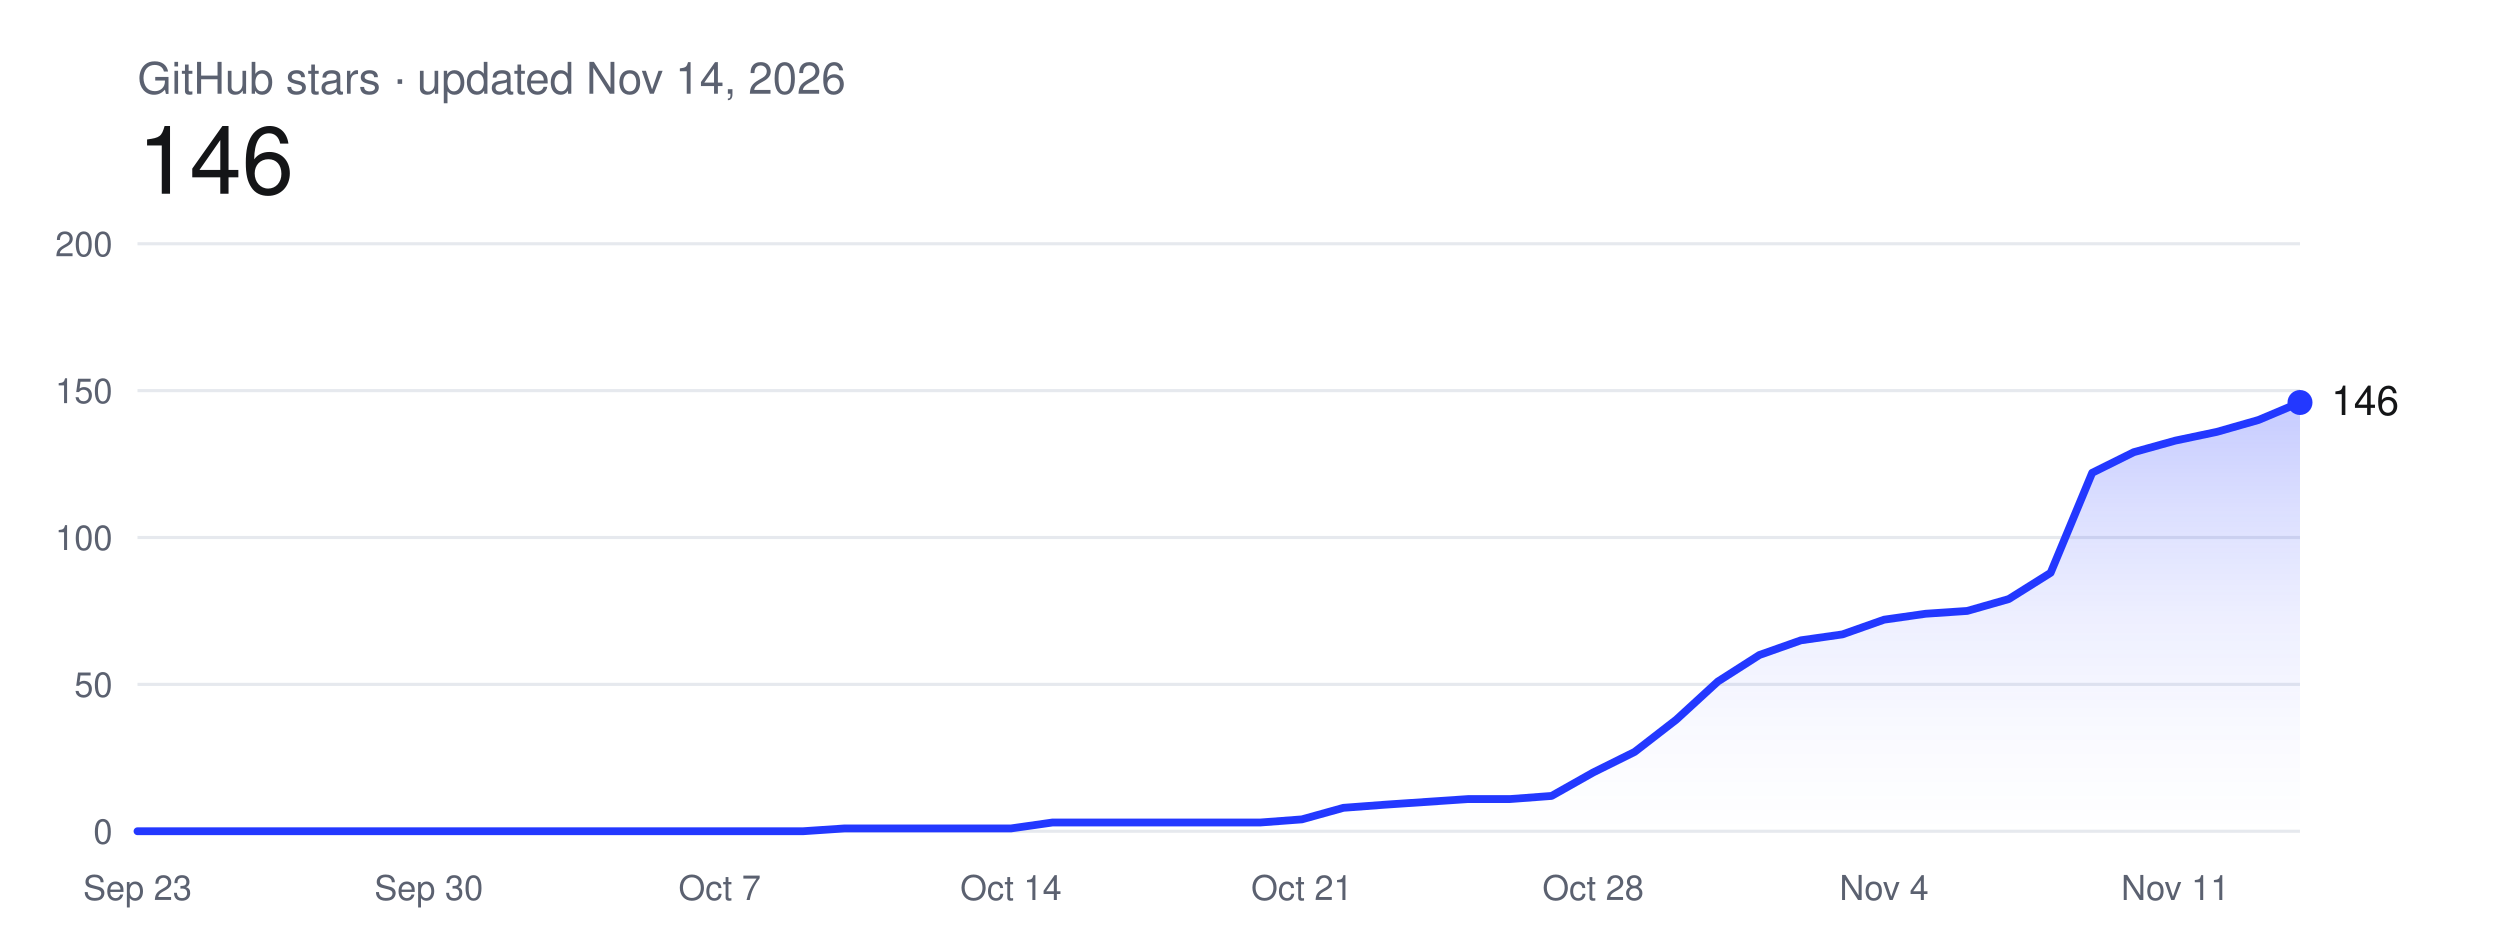
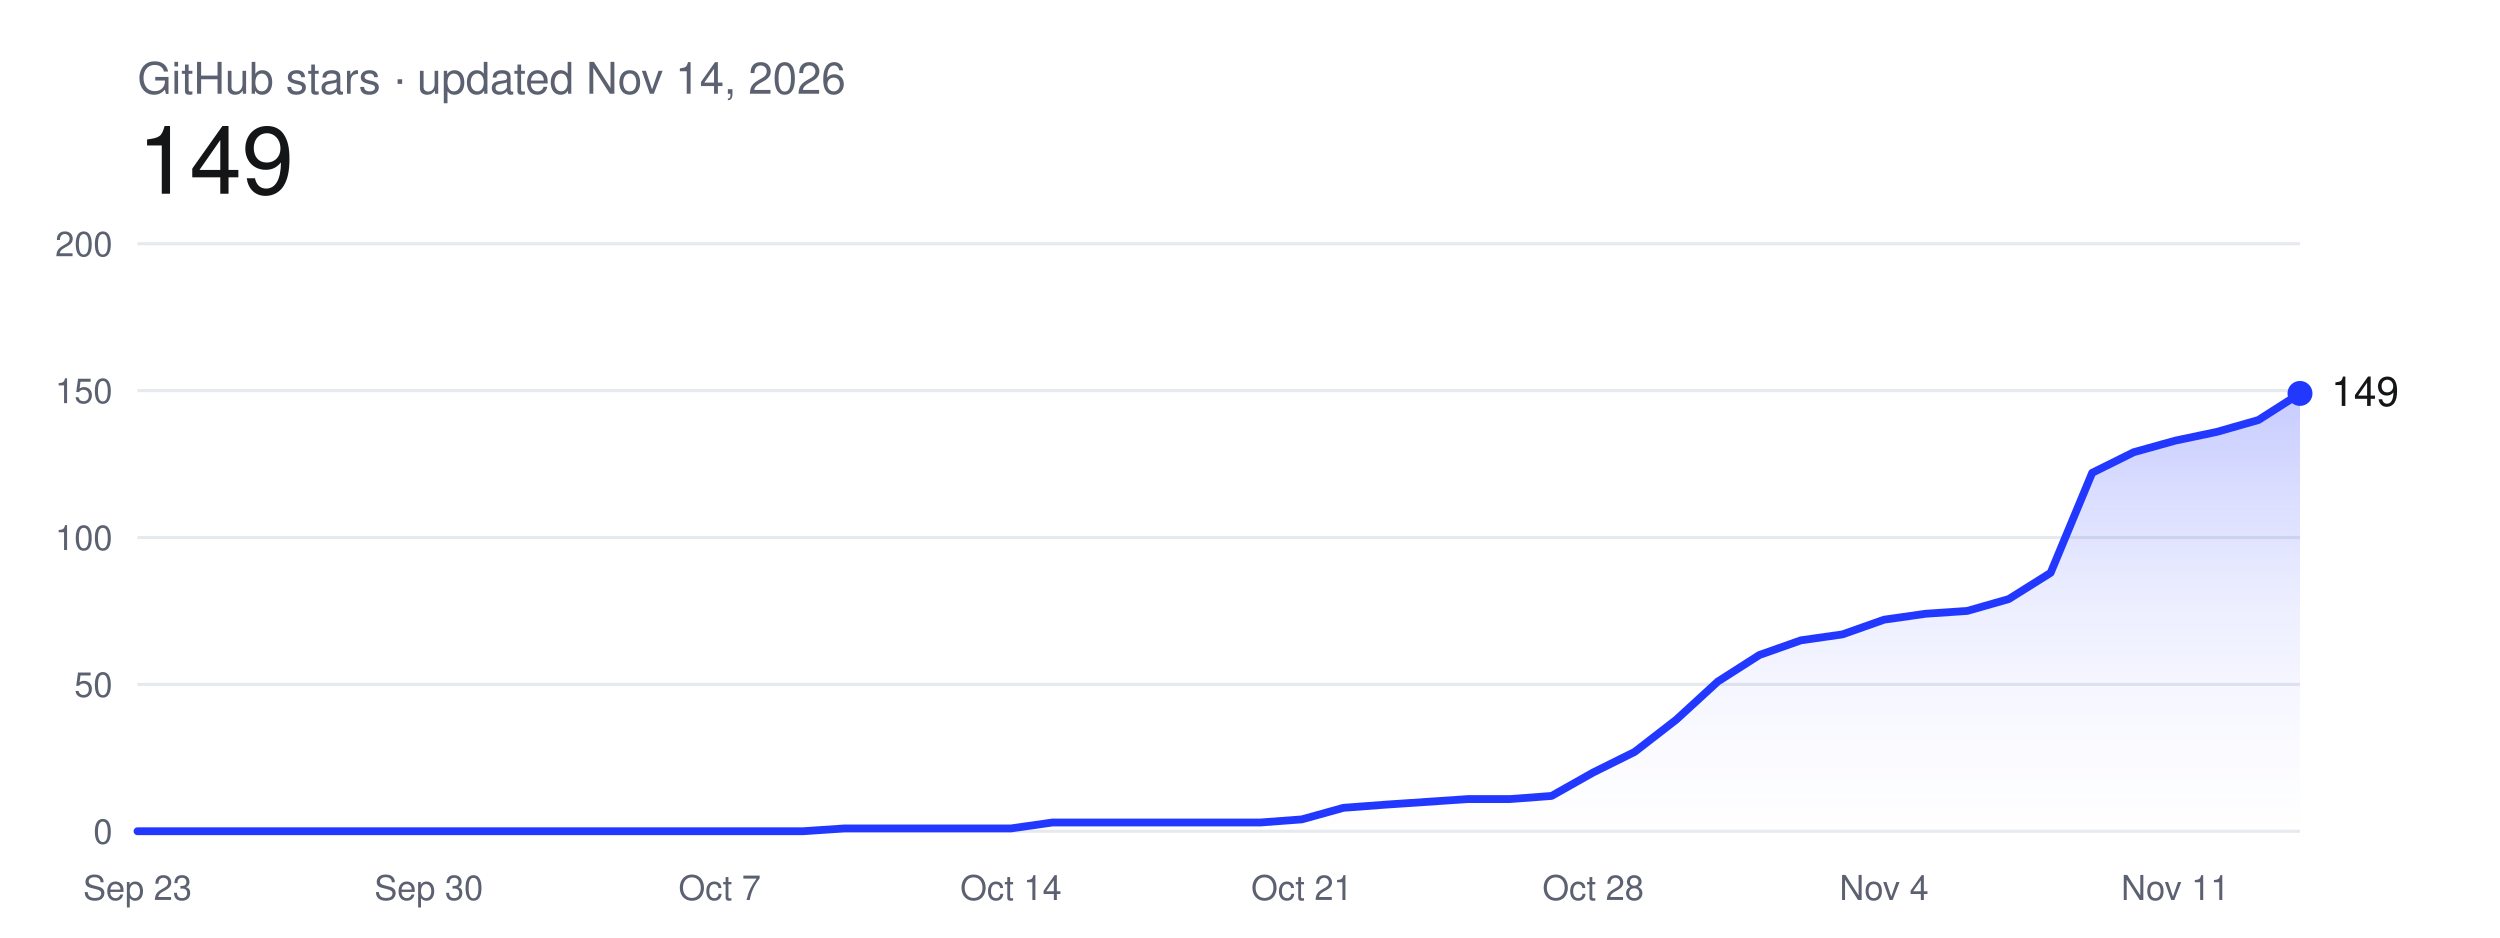
<svg xmlns="http://www.w3.org/2000/svg" width="800" height="300" viewBox="0 0 800 300" font-family="-apple-system, BlinkMacSystemFont, 'Segoe UI', Helvetica, Arial, sans-serif">
  <defs>
    <linearGradient id="a" x1="0" x2="0" y1="0" y2="1">
      <stop offset="0" stop-color="#2338ff" stop-opacity="0.26" />
      <stop offset="0.25" stop-color="#2338ff" stop-opacity="0.16" />
      <stop offset="0.5" stop-color="#2338ff" stop-opacity="0.08" />
      <stop offset="0.75" stop-color="#2338ff" stop-opacity="0.03" />
      <stop offset="1" stop-color="#2338ff" stop-opacity="0" />
    </linearGradient>
  </defs>
  <text x="44" y="30" font-size="14" fill="#5b6170">GitHub stars · updated Nov 14, 2026</text>
-   <text x="44" y="62" font-size="30" font-weight="300" fill="#141517">146</text>
+   <text x="44" y="62" font-size="30" font-weight="300" fill="#141517">149</text>
  <line x1="44" x2="736" y1="266.0" y2="266.0" stroke="#e6e9ee" stroke-width="1" />
  <text x="36" y="270.0" font-size="11" fill="#5b6170" text-anchor="end">0</text>
  <line x1="44" x2="736" y1="219.0" y2="219.0" stroke="#e6e9ee" stroke-width="1" />
  <text x="36" y="223.0" font-size="11" fill="#5b6170" text-anchor="end">50</text>
  <line x1="44" x2="736" y1="172.0" y2="172.0" stroke="#e6e9ee" stroke-width="1" />
  <text x="36" y="176.0" font-size="11" fill="#5b6170" text-anchor="end">100</text>
  <line x1="44" x2="736" y1="125.0" y2="125.0" stroke="#e6e9ee" stroke-width="1" />
  <text x="36" y="129.0" font-size="11" fill="#5b6170" text-anchor="end">150</text>
  <line x1="44" x2="736" y1="78.0" y2="78.0" stroke="#e6e9ee" stroke-width="1" />
  <text x="36" y="82.0" font-size="11" fill="#5b6170" text-anchor="end">200</text>
  <text x="44.0" y="288" font-size="11" fill="#5b6170" text-anchor="middle">Sep 23</text>
  <text x="137.2" y="288" font-size="11" fill="#5b6170" text-anchor="middle">Sep 30</text>
  <text x="230.3" y="288" font-size="11" fill="#5b6170" text-anchor="middle">Oct 7</text>
  <text x="323.5" y="288" font-size="11" fill="#5b6170" text-anchor="middle">Oct 14</text>
  <text x="416.6" y="288" font-size="11" fill="#5b6170" text-anchor="middle">Oct 21</text>
  <text x="509.8" y="288" font-size="11" fill="#5b6170" text-anchor="middle">Oct 28</text>
  <text x="602.9" y="288" font-size="11" fill="#5b6170" text-anchor="middle">Nov 4</text>
  <text x="696.1" y="288" font-size="11" fill="#5b6170" text-anchor="middle">Nov 11</text>
-   <polygon points="44,266.0 44.0,266.0 57.3,266.0 70.6,266.0 83.9,266.0 97.2,266.0 110.5,266.0 123.8,266.0 137.2,266.0 150.5,266.0 163.8,266.0 177.1,266.0 190.4,266.0 203.7,266.0 217.0,266.0 230.3,266.0 243.6,266.0 256.9,266.0 270.2,265.1 283.5,265.1 296.8,265.1 310.2,265.1 323.5,265.1 336.8,263.2 350.1,263.2 363.4,263.2 376.7,263.2 390.0,263.2 403.3,263.2 416.6,262.2 429.9,258.5 443.2,257.5 456.5,256.6 469.8,255.7 483.2,255.7 496.5,254.7 509.8,247.2 523.1,240.6 536.4,230.3 549.7,218.1 563.0,209.6 576.3,204.9 589.6,203.0 602.9,198.3 616.2,196.4 629.5,195.5 642.8,191.7 656.2,183.3 669.5,151.3 682.8,144.7 696.1,141.0 709.4,138.2 722.7,134.4 736.0,128.8 736.0,266.0" fill="url(#a)" />
-   <polyline points="44.0,266.0 57.3,266.0 70.6,266.0 83.9,266.0 97.2,266.0 110.5,266.0 123.8,266.0 137.2,266.0 150.5,266.0 163.8,266.0 177.1,266.0 190.4,266.0 203.7,266.0 217.0,266.0 230.3,266.0 243.6,266.0 256.9,266.0 270.2,265.1 283.5,265.1 296.8,265.1 310.2,265.1 323.5,265.1 336.8,263.2 350.1,263.2 363.4,263.2 376.7,263.2 390.0,263.2 403.3,263.2 416.6,262.2 429.9,258.5 443.2,257.5 456.5,256.6 469.8,255.7 483.2,255.7 496.5,254.7 509.8,247.2 523.1,240.6 536.4,230.3 549.7,218.1 563.0,209.6 576.3,204.9 589.6,203.0 602.9,198.3 616.2,196.4 629.5,195.5 642.8,191.7 656.2,183.3 669.5,151.3 682.8,144.7 696.1,141.0 709.4,138.2 722.7,134.4 736.0,128.8" fill="none" stroke="#2338ff" stroke-width="2.5" stroke-linejoin="round" stroke-linecap="round" />
-   <circle cx="736.0" cy="128.8" r="4" fill="#2338ff" />
-   <text x="746.0" y="132.8" font-size="13" fill="#141517">146</text>
+   <polygon points="44,266.0 44.0,266.0 57.3,266.0 70.6,266.0 83.9,266.0 97.2,266.0 110.5,266.0 123.8,266.0 137.2,266.0 150.5,266.0 163.8,266.0 177.1,266.0 190.4,266.0 203.7,266.0 217.0,266.0 230.3,266.0 243.6,266.0 256.9,266.0 270.2,265.1 283.5,265.1 296.8,265.1 310.2,265.1 323.5,265.1 336.8,263.2 350.1,263.2 363.4,263.2 376.7,263.2 390.0,263.2 403.3,263.2 416.6,262.2 429.9,258.5 443.2,257.5 456.5,256.6 469.8,255.7 483.2,255.7 496.5,254.7 509.8,247.2 523.1,240.6 536.4,230.3 549.7,218.1 563.0,209.6 576.3,204.9 589.6,203.0 602.9,198.3 616.2,196.4 629.5,195.5 642.8,191.7 656.2,183.3 669.5,151.3 682.8,144.7 696.1,141.0 709.4,138.2 722.7,134.4 736.0,125.9 736.0,266.0" fill="url(#a)" />
+   <polyline points="44.0,266.0 57.3,266.0 70.6,266.0 83.9,266.0 97.2,266.0 110.5,266.0 123.8,266.0 137.2,266.0 150.5,266.0 163.8,266.0 177.1,266.0 190.4,266.0 203.7,266.0 217.0,266.0 230.3,266.0 243.6,266.0 256.9,266.0 270.2,265.1 283.5,265.1 296.8,265.1 310.2,265.1 323.5,265.1 336.8,263.2 350.1,263.2 363.4,263.2 376.7,263.2 390.0,263.2 403.3,263.2 416.6,262.2 429.9,258.5 443.2,257.5 456.5,256.6 469.8,255.7 483.2,255.7 496.5,254.7 509.8,247.2 523.1,240.6 536.4,230.3 549.7,218.1 563.0,209.6 576.3,204.9 589.6,203.0 602.9,198.3 616.2,196.4 629.5,195.5 642.8,191.7 656.2,183.3 669.5,151.3 682.8,144.7 696.1,141.0 709.4,138.2 722.7,134.4 736.0,125.9" fill="none" stroke="#2338ff" stroke-width="2.5" stroke-linejoin="round" stroke-linecap="round" />
+   <circle cx="736.0" cy="125.9" r="4" fill="#2338ff" />
+   <text x="746.0" y="129.9" font-size="13" fill="#141517">149</text>
</svg>
